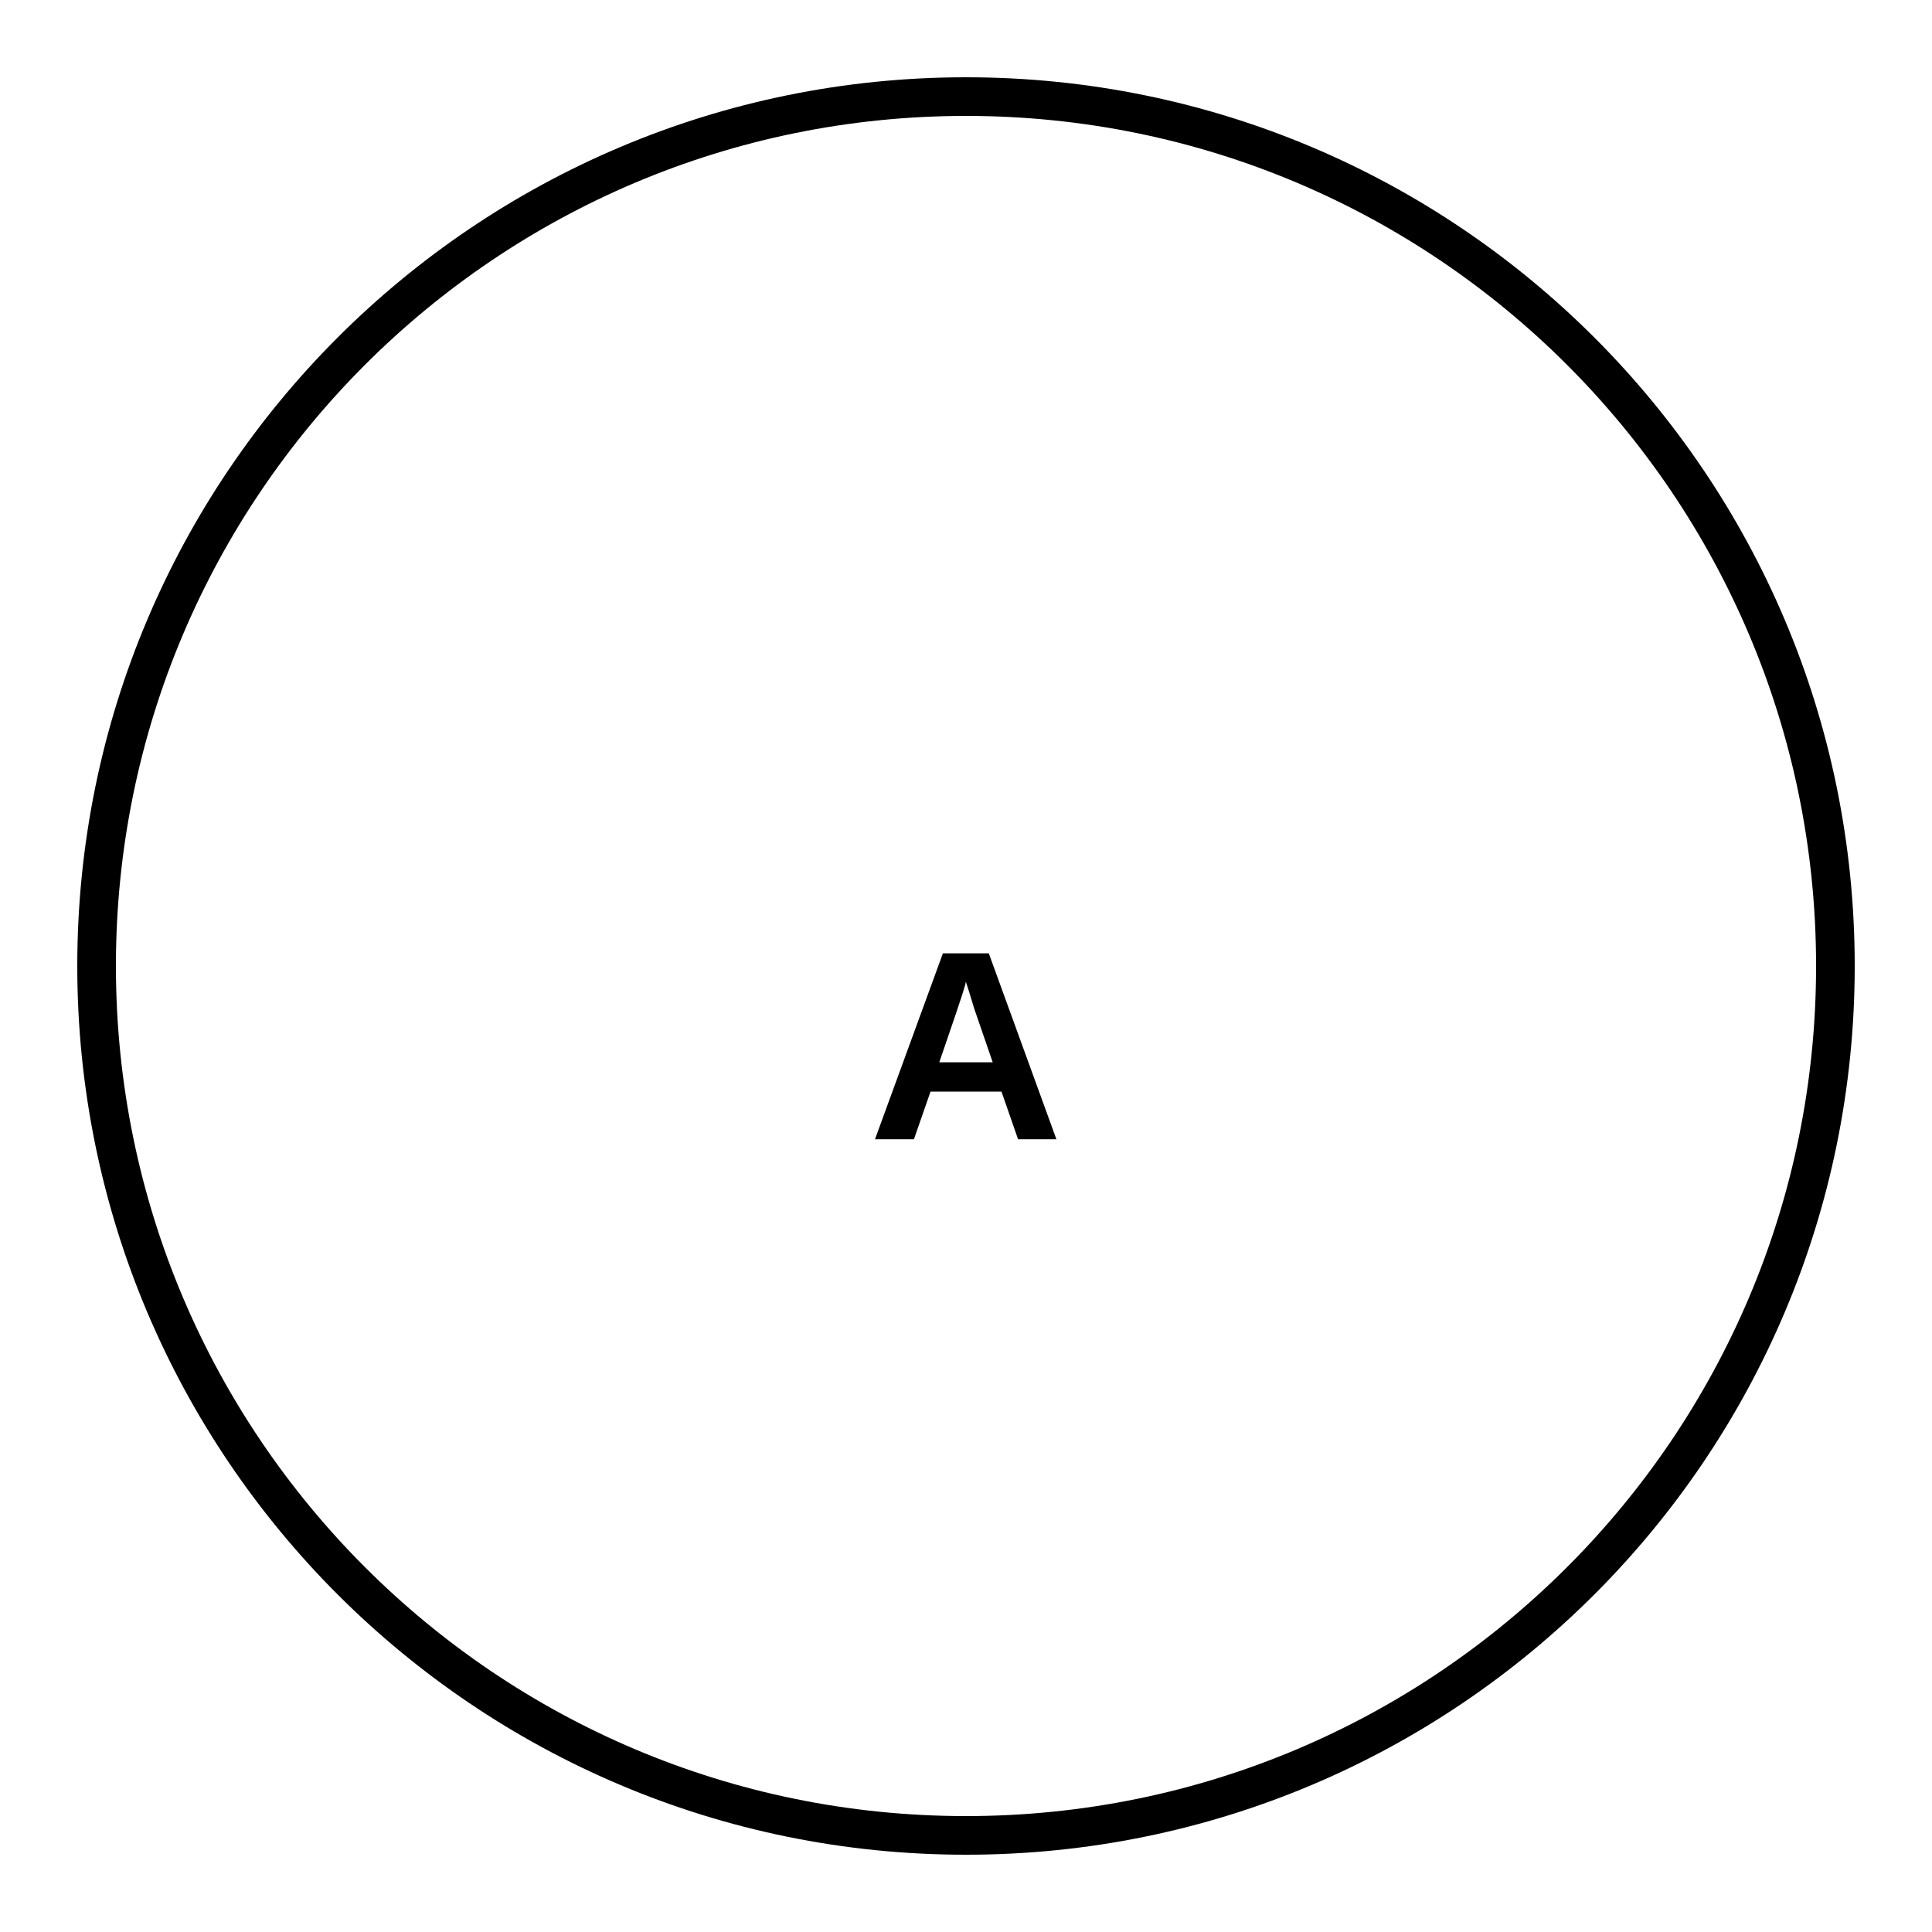
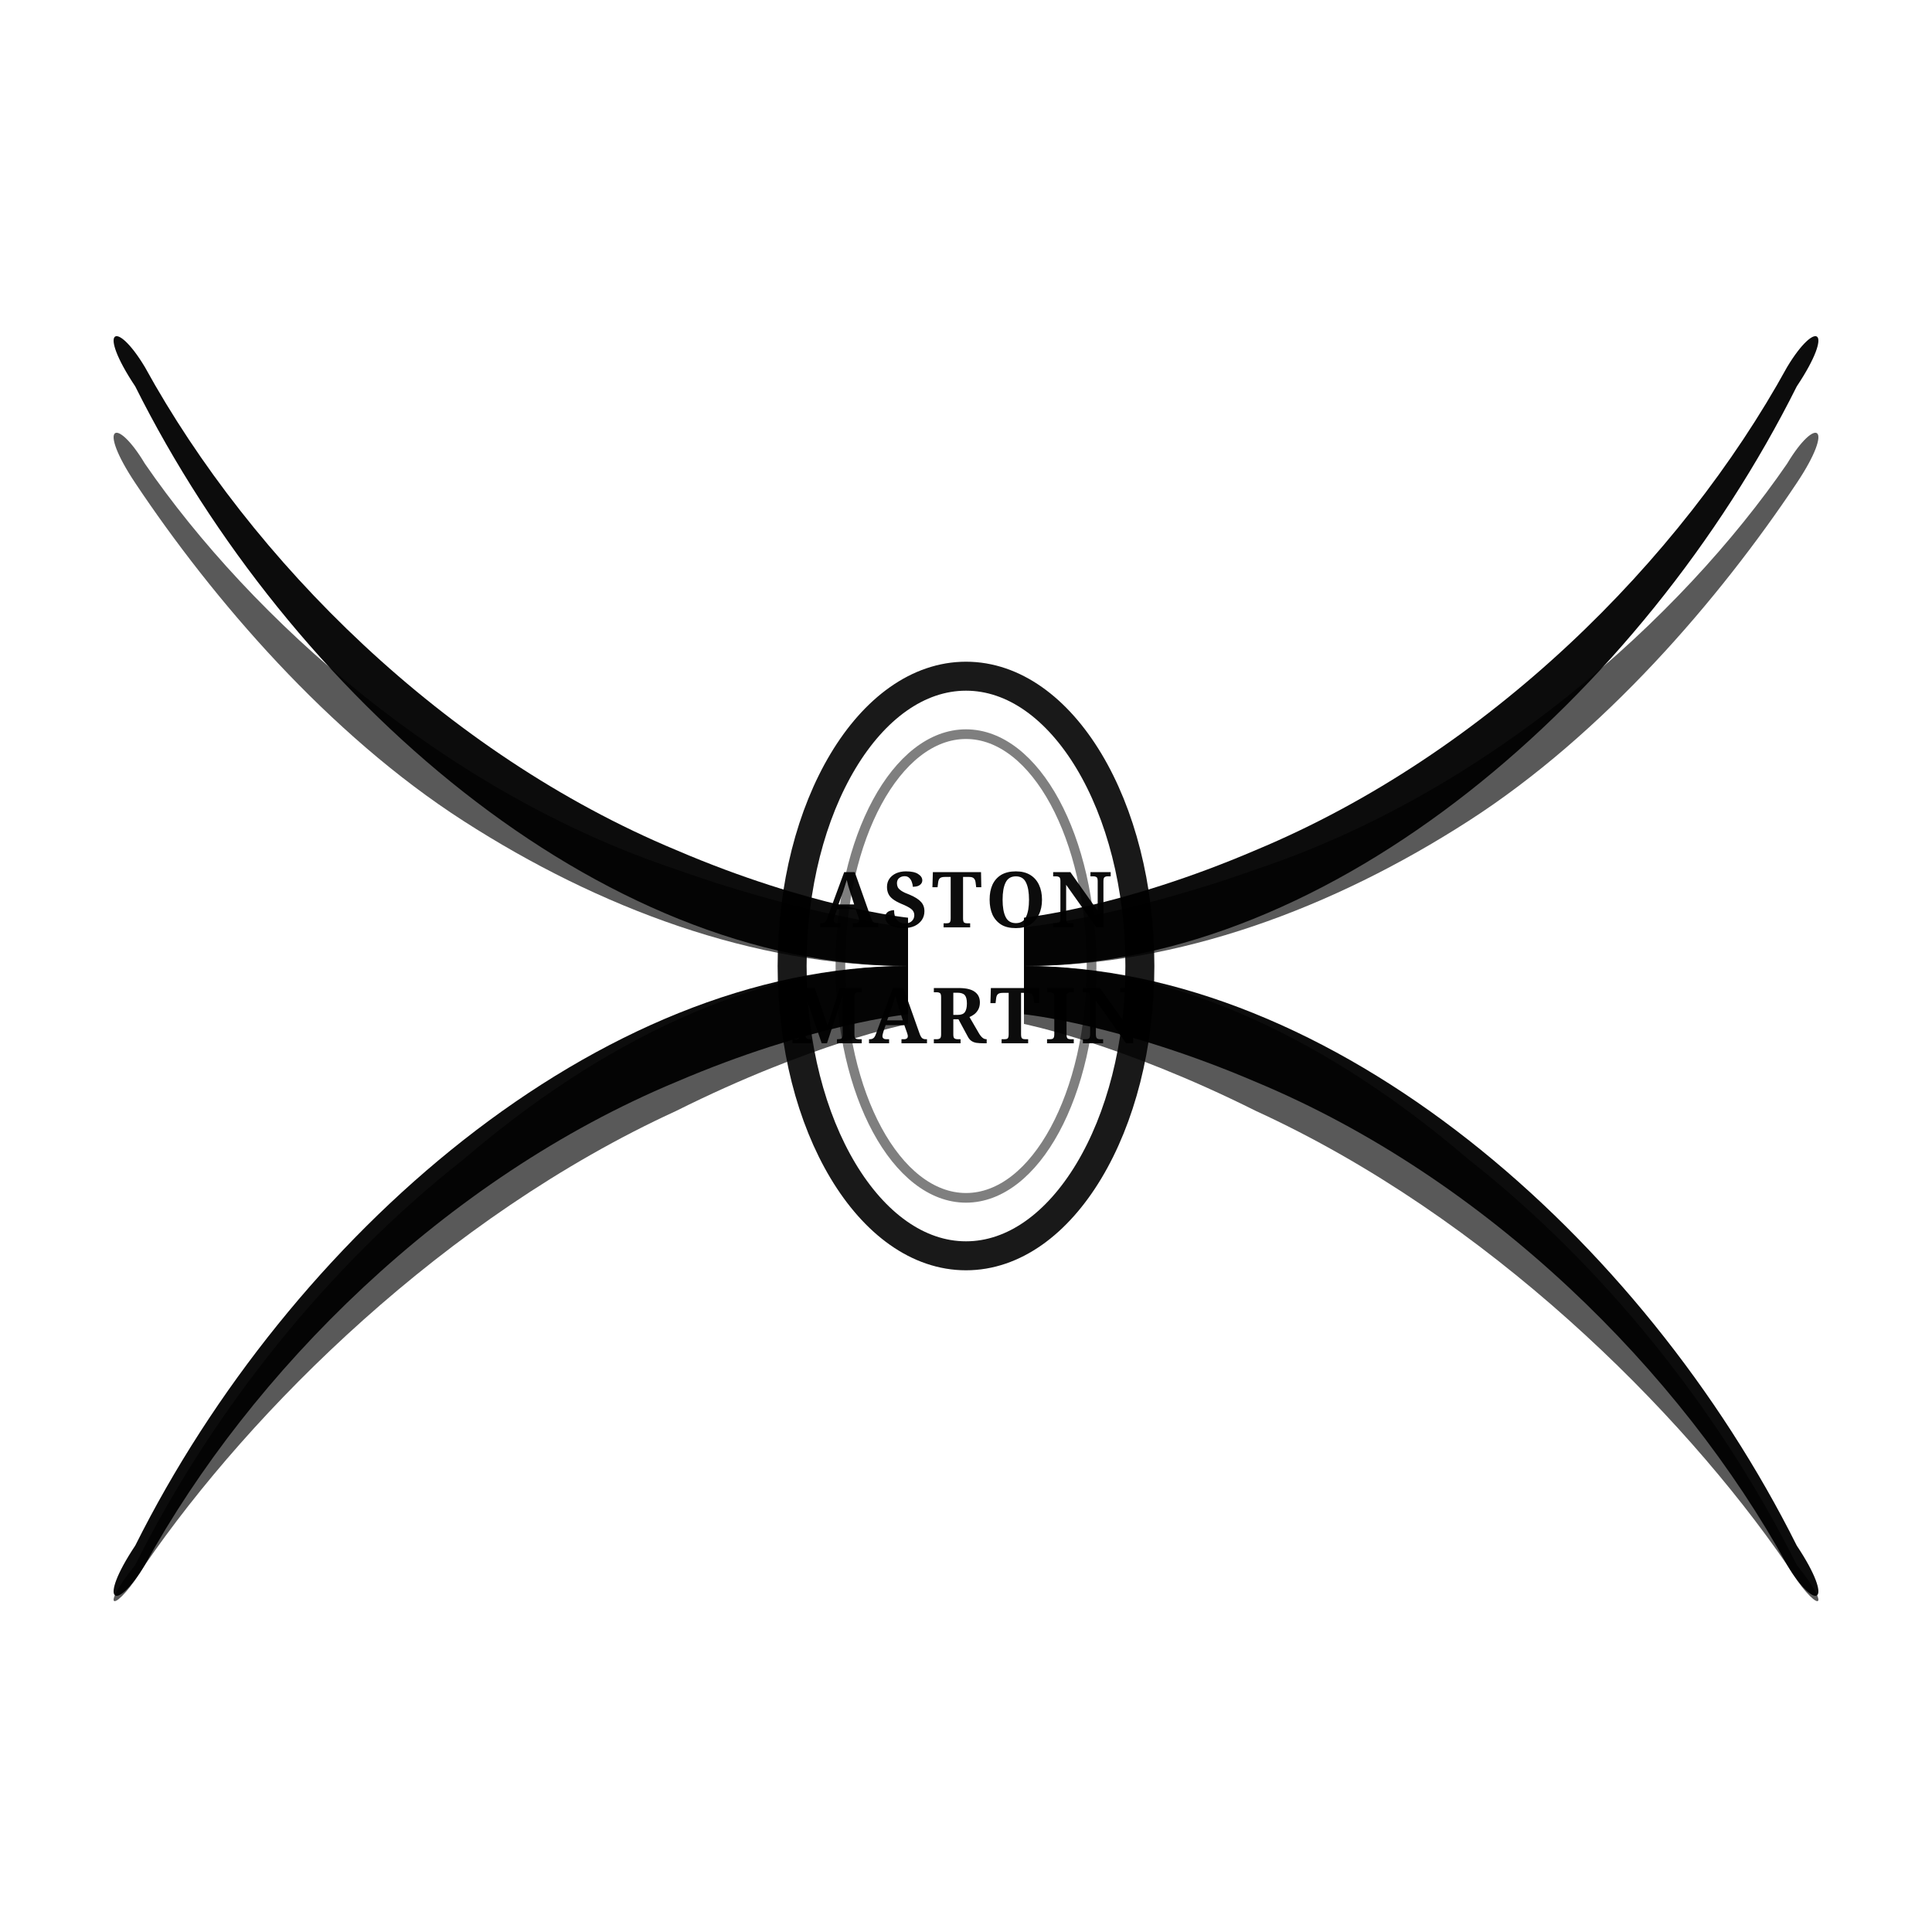
- <svg xmlns="http://www.w3.org/2000/svg" viewBox="0 0 100 100">
-   <rect width="100" height="100" fill="none" />
-   <text x="50%" y="55%" dominant-baseline="middle" text-anchor="middle" font-family="Arial, sans-serif" font-weight="bold" font-size="14" fill="black">A</text>
-   <circle cx="50" cy="50" r="45" stroke="black" stroke-width="2" fill="none" />
+ <svg xmlns="http://www.w3.org/2000/svg" viewBox="0 0 200 200" fill="currentColor">
+   <path d="M94,100 C78,100 62,93 48,82 C34,71 22,56 14,40 C10,34 12,33 15,38 C26,58 46,78 70,88 C84,94 94,95 94,95 Z" opacity="0.95" />
+   <path d="M94,100 C78,100 62,94 48,85 C34,76 22,62 14,50 C10,44 12,43 15,48 C26,64 46,82 70,90 C84,95 94,96 94,96 Z" opacity="0.65" />
+   <path d="M94,100 C78,100 62,107 48,118 C34,129 22,144 14,160 C10,166 12,167 15,162 C26,142 46,122 70,112 C84,106 94,105 94,105 Z" opacity="0.95" />
+   <path d="M94,100 C78,100 62,108 48,120 C34,131 22,146 14,162 C10,167 12,167 15,162 C26,146 46,126 70,115 C84,108 94,106 94,106 Z" opacity="0.65" />
+   <path d="M106,100 C122,100 138,93 152,82 C166,71 178,56 186,40 C190,34 188,33 185,38 C174,58 154,78 130,88 C116,94 106,95 106,95 Z" opacity="0.95" />
+   <path d="M106,100 C122,100 138,94 152,85 C166,76 178,62 186,50 C190,44 188,43 185,48 C174,64 154,82 130,90 C116,95 106,96 106,96 Z" opacity="0.65" />
+   <path d="M106,100 C122,100 138,107 152,118 C166,129 178,144 186,160 C190,166 188,167 185,162 C174,142 154,122 130,112 C116,106 106,105 106,105 Z" opacity="0.95" />
+   <path d="M106,100 C122,100 138,108 152,120 C166,131 178,146 186,162 C190,167 188,167 185,162 C174,146 154,126 130,115 C116,108 106,106 106,106 Z" opacity="0.65" />
+   <ellipse cx="100" cy="100" rx="18" ry="30" fill="none" stroke="currentColor" stroke-width="3" opacity="0.9" />
+   <ellipse cx="100" cy="100" rx="13" ry="24" fill="none" stroke="currentColor" stroke-width="1" opacity="0.5" />
+   <text x="100" y="96" font-family="serif" font-size="8" font-weight="900" text-anchor="middle" letter-spacing="0.5" opacity="0.95">ASTON</text>
+   <text x="100" y="108" font-family="serif" font-size="8" font-weight="900" text-anchor="middle" letter-spacing="0.5" opacity="0.95">MARTIN</text>
</svg>
